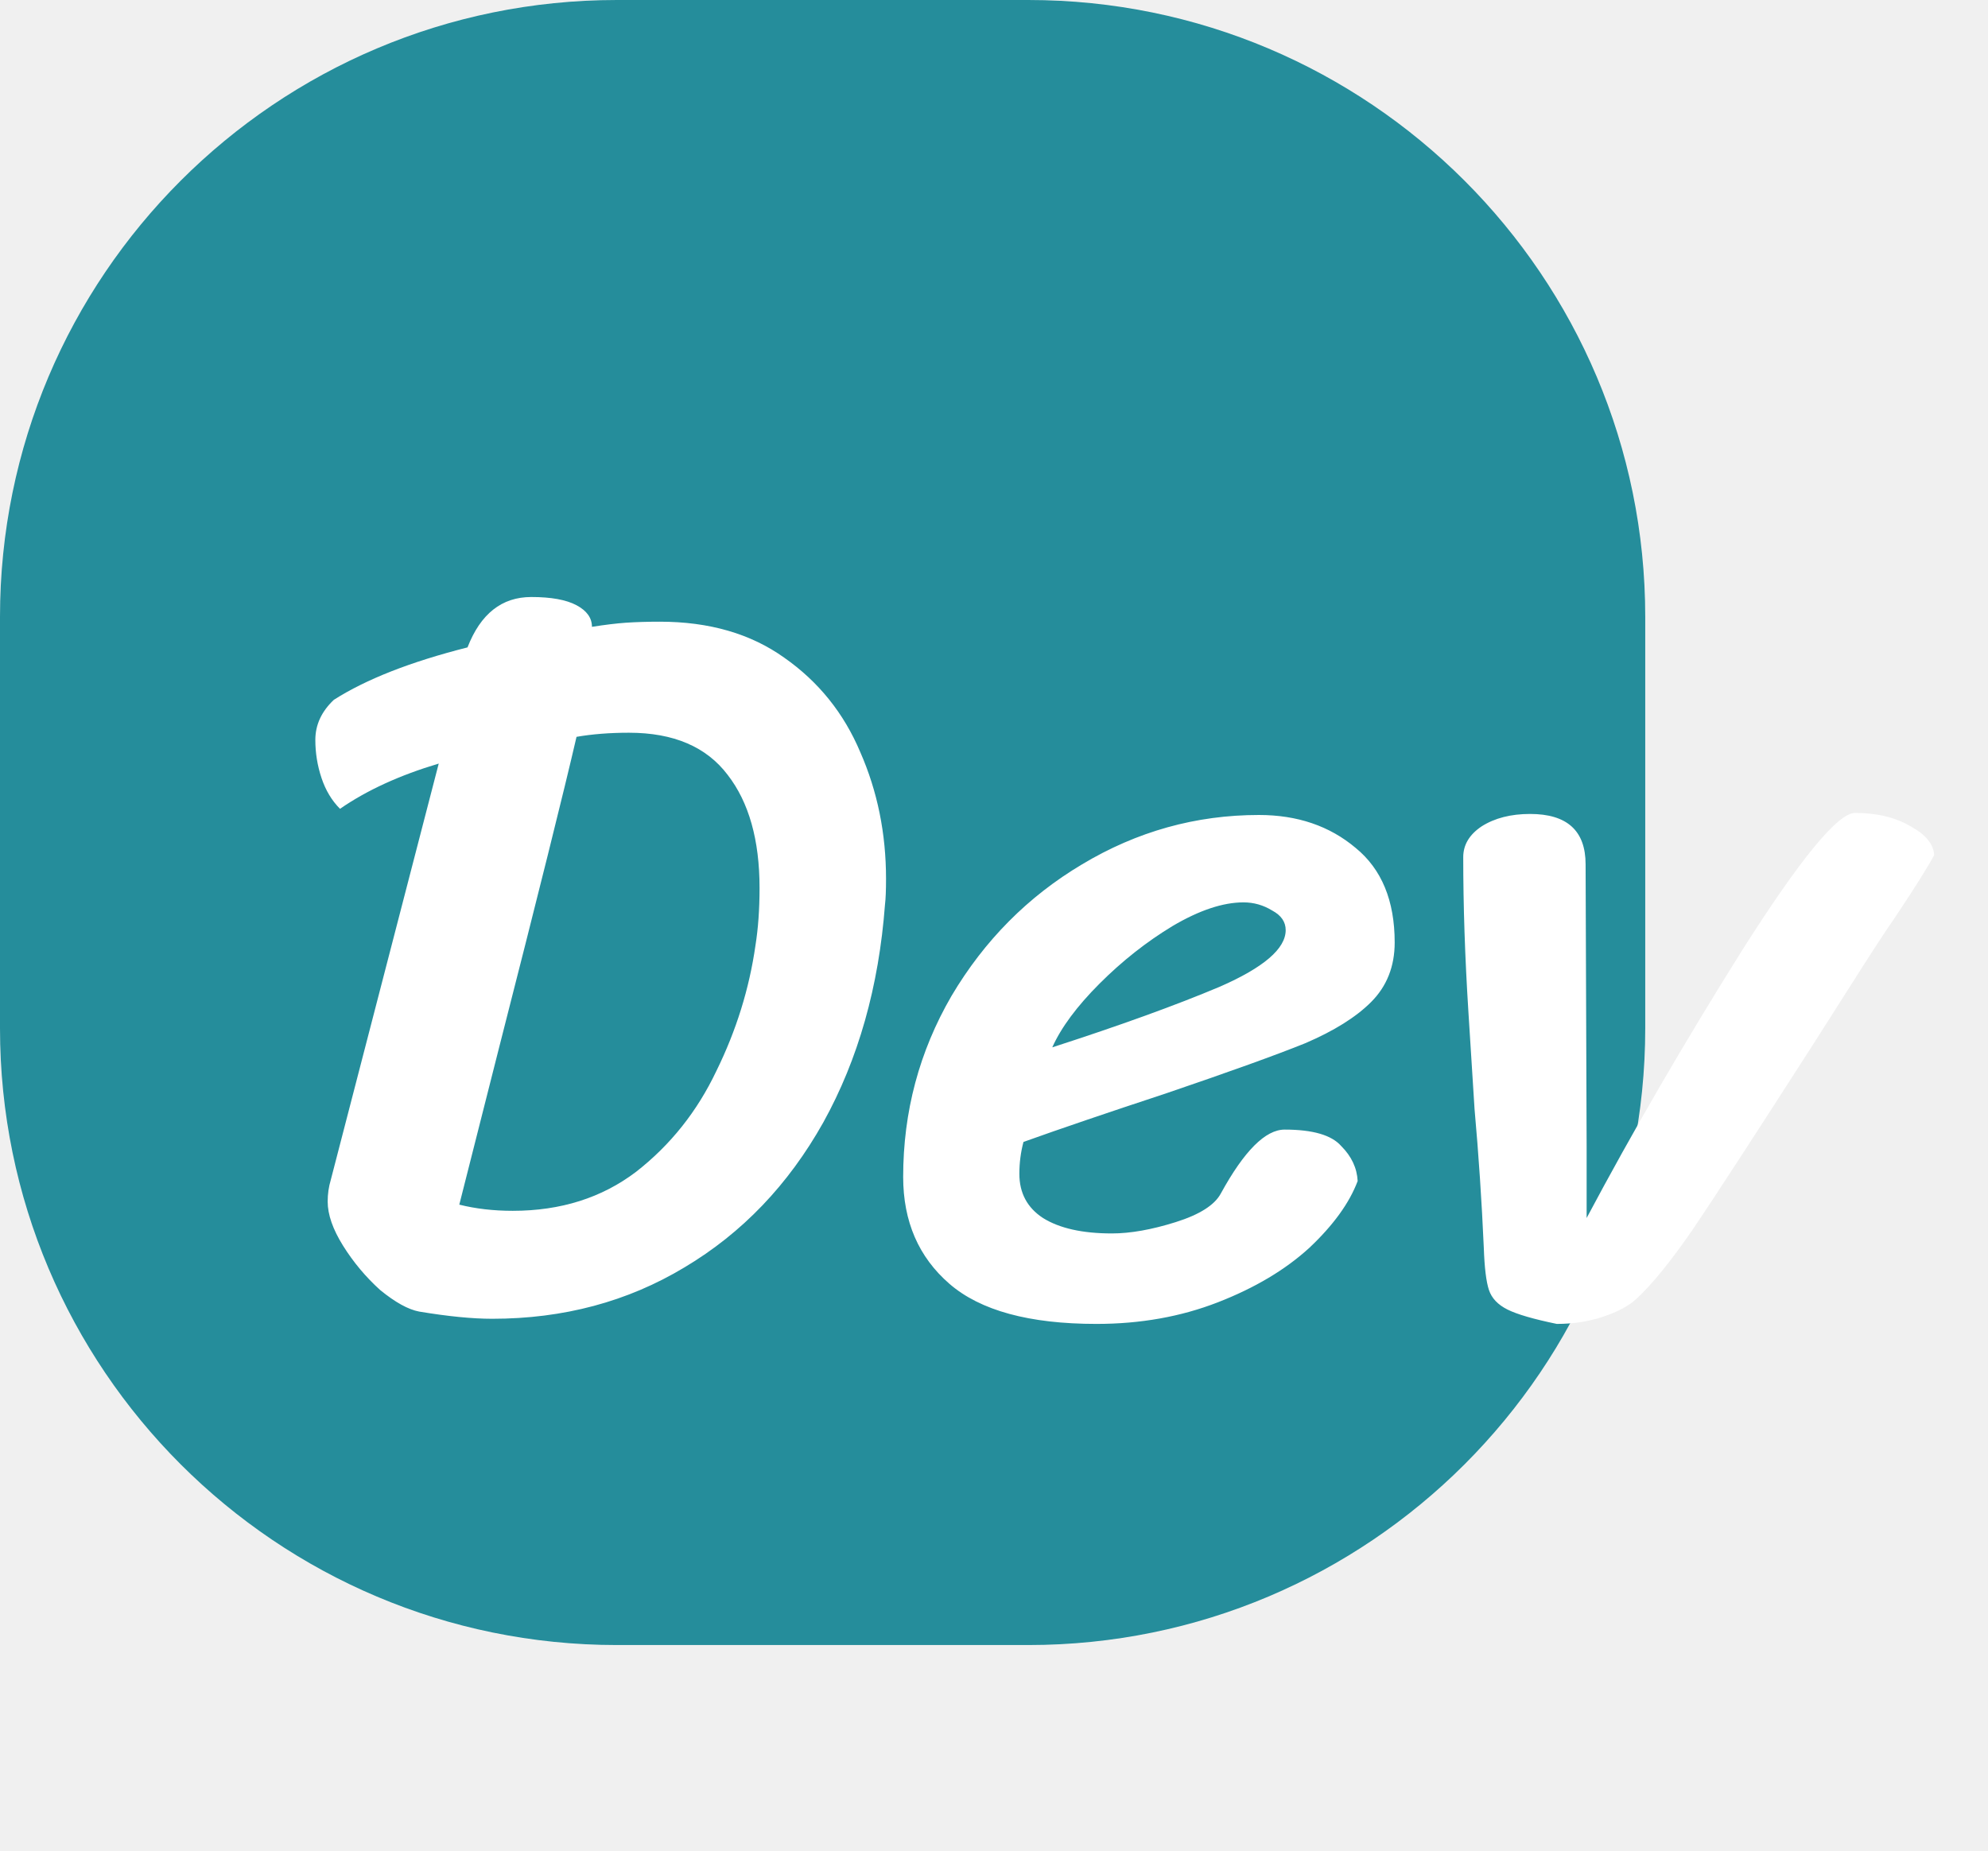
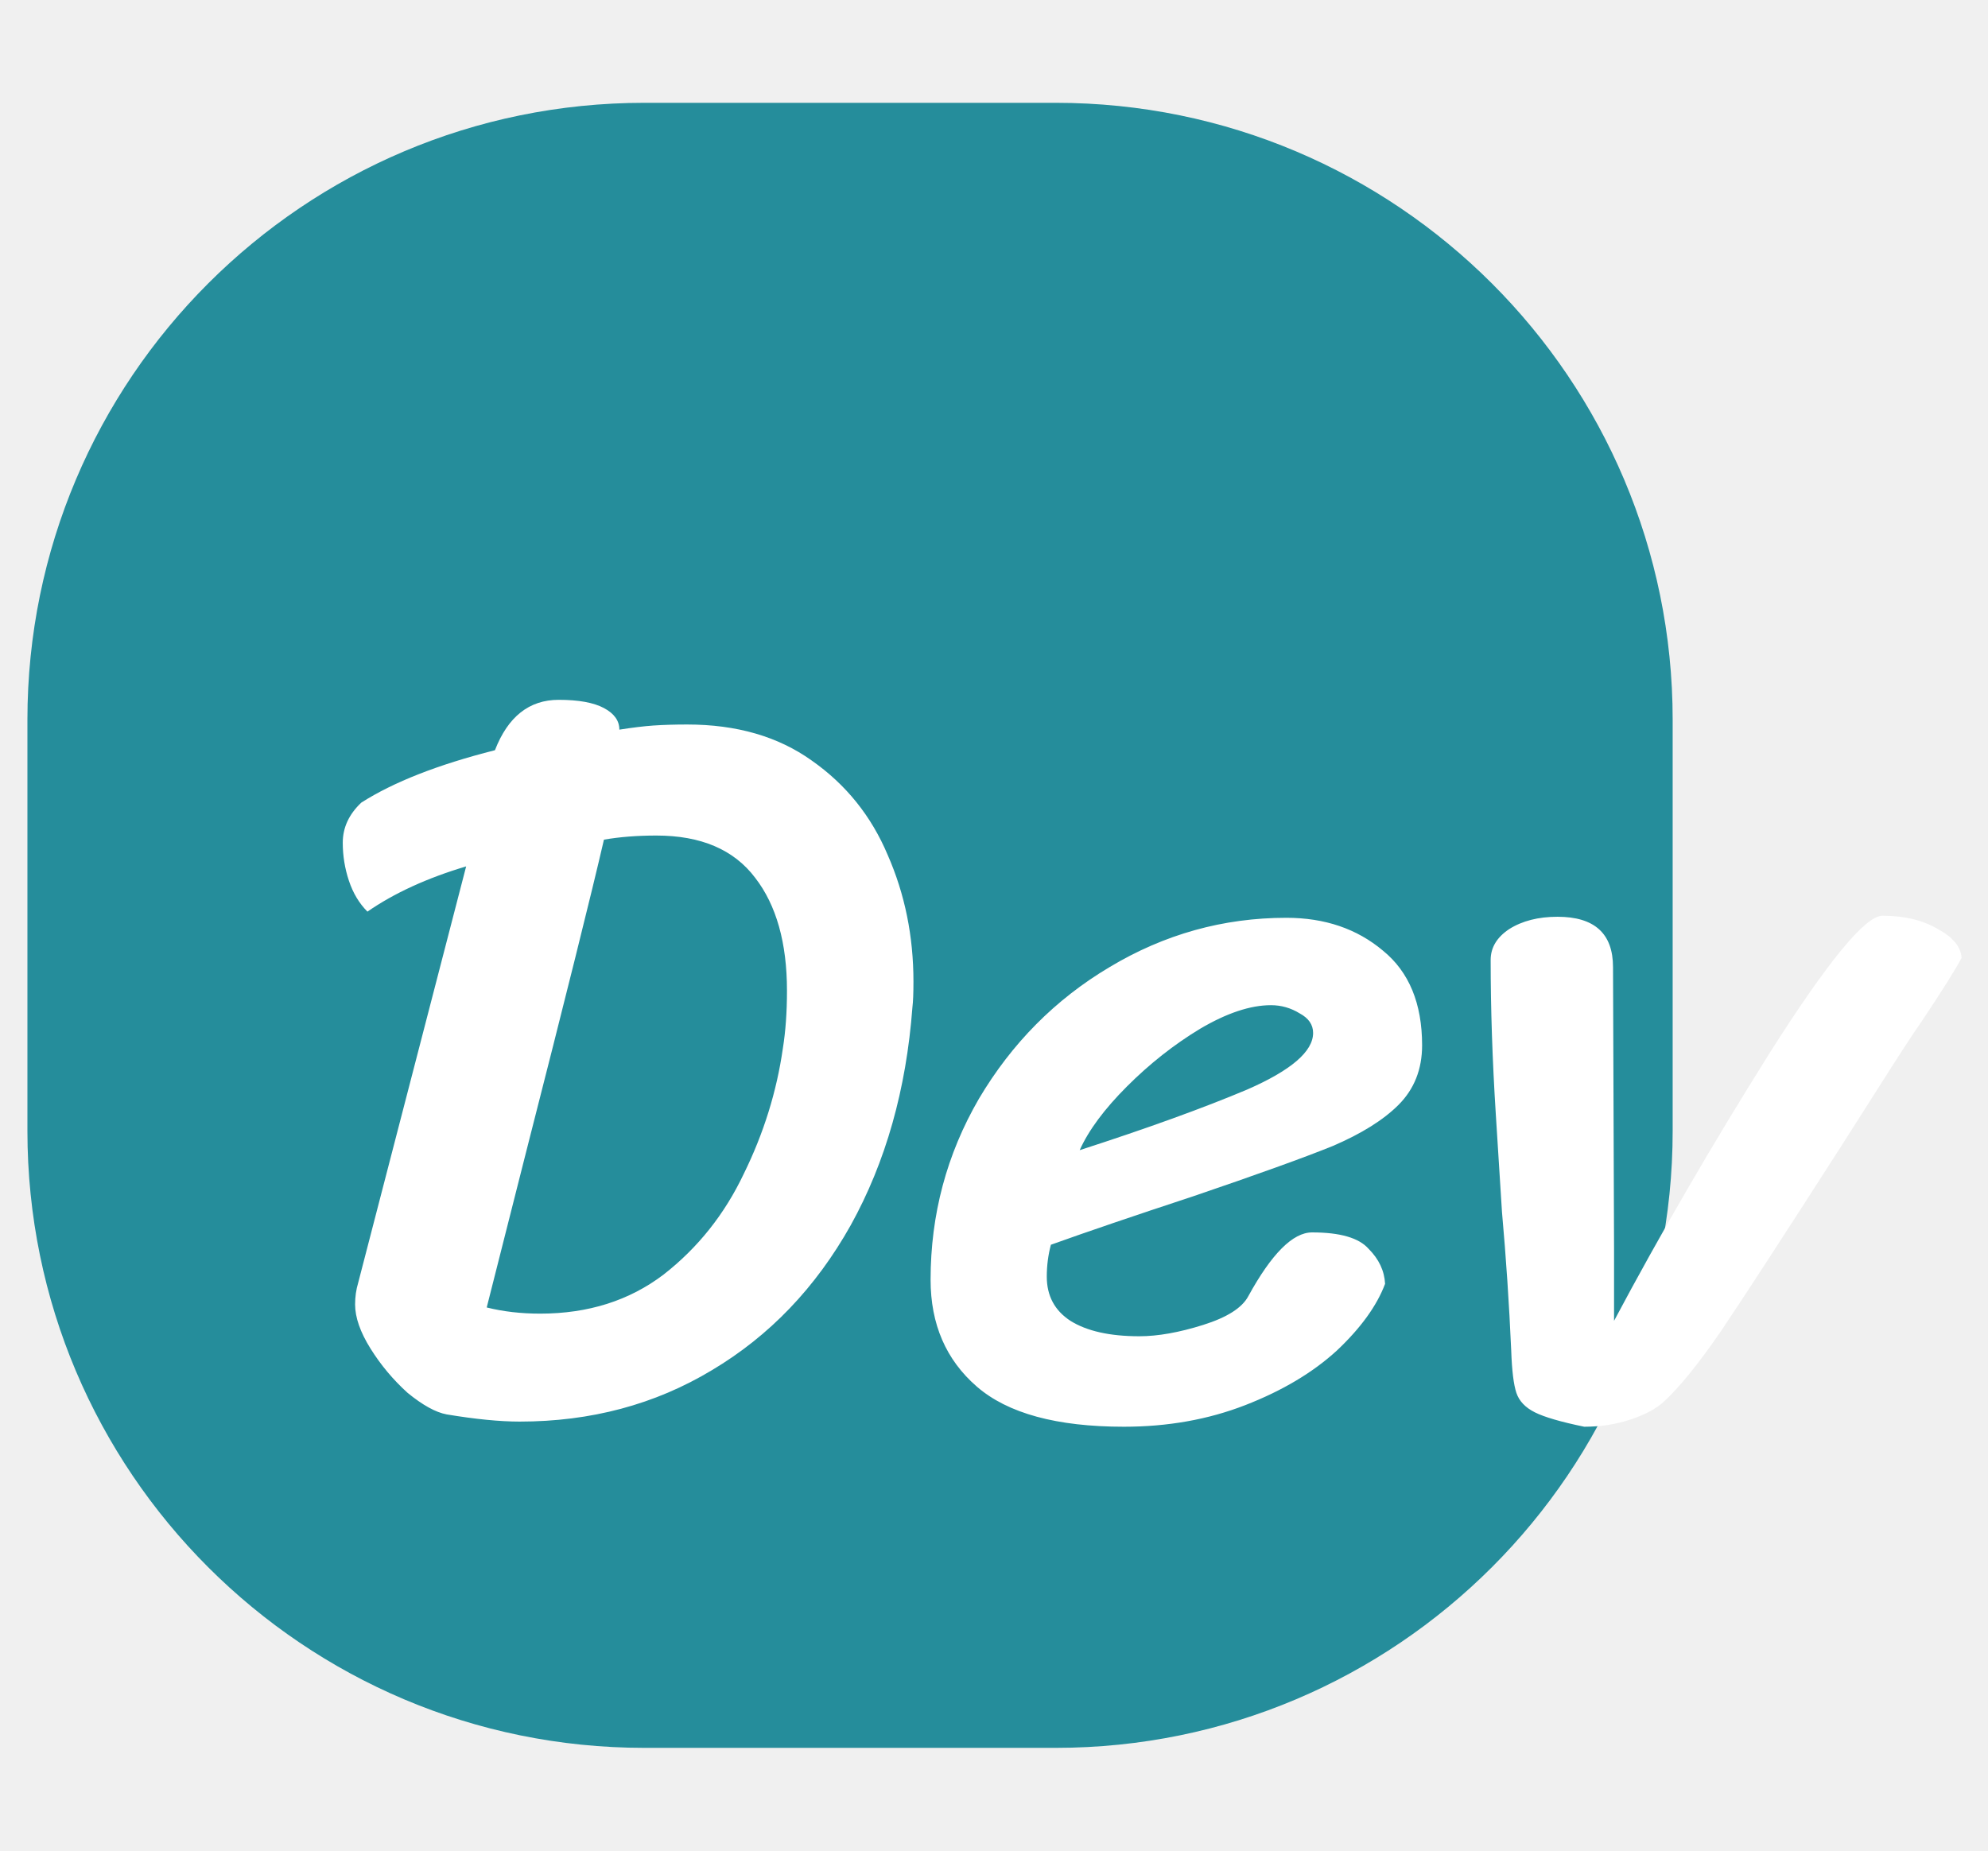
<svg xmlns="http://www.w3.org/2000/svg" width="29" height="27" viewBox="0 0 29 27" fill="none">
-   <rect width="24" height="24" rx="9" fill="#258D9B" />
-   <path d="M7.75 8.71C8.04 8.71 8.26 8.75 8.41 8.83C8.56 8.91 8.635 9.015 8.635 9.145C8.825 9.115 8.99 9.095 9.13 9.085C9.28 9.075 9.445 9.07 9.625 9.07C10.345 9.07 10.95 9.245 11.44 9.595C11.94 9.945 12.31 10.405 12.55 10.975C12.8 11.545 12.925 12.16 12.925 12.82C12.925 12.99 12.92 13.115 12.91 13.195C12.82 14.395 12.52 15.455 12.01 16.375C11.5 17.285 10.825 17.99 9.985 18.49C9.155 18.99 8.22 19.24 7.18 19.24C6.89 19.24 6.535 19.205 6.115 19.135C5.955 19.105 5.765 19 5.545 18.82C5.335 18.63 5.155 18.415 5.005 18.175C4.855 17.935 4.78 17.72 4.78 17.53C4.78 17.42 4.795 17.315 4.825 17.215L6.4 11.14C5.83 11.31 5.35 11.53 4.96 11.8C4.84 11.68 4.75 11.53 4.69 11.35C4.63 11.17 4.6 10.985 4.6 10.795C4.6 10.575 4.69 10.38 4.87 10.21C5.34 9.91 5.99 9.655 6.82 9.445C7.01 8.955 7.32 8.71 7.75 8.71ZM6.7 17.575C6.94 17.635 7.2 17.665 7.48 17.665C8.18 17.665 8.78 17.475 9.28 17.095C9.78 16.705 10.17 16.215 10.45 15.625C10.74 15.035 10.93 14.425 11.02 13.795C11.06 13.545 11.08 13.265 11.08 12.955C11.08 12.255 10.925 11.705 10.615 11.305C10.305 10.895 9.825 10.69 9.175 10.69C8.895 10.69 8.64 10.71 8.41 10.75C8.23 11.53 7.85 13.055 7.27 15.325C6.96 16.545 6.77 17.295 6.7 17.575ZM15.995 19.315C15.015 19.315 14.3 19.12 13.85 18.73C13.4 18.34 13.175 17.82 13.175 17.17C13.175 16.22 13.41 15.34 13.88 14.53C14.36 13.72 14.995 13.08 15.785 12.61C16.585 12.13 17.445 11.89 18.365 11.89C18.925 11.89 19.395 12.05 19.775 12.37C20.155 12.68 20.345 13.14 20.345 13.75C20.345 14.1 20.23 14.39 20 14.62C19.78 14.84 19.46 15.04 19.04 15.22C18.62 15.39 17.94 15.635 17 15.955C16.15 16.235 15.46 16.47 14.93 16.66C14.89 16.81 14.87 16.965 14.87 17.125C14.87 17.405 14.985 17.62 15.215 17.77C15.455 17.92 15.79 17.995 16.22 17.995C16.49 17.995 16.8 17.94 17.15 17.83C17.5 17.72 17.72 17.58 17.81 17.41C18.15 16.79 18.46 16.48 18.74 16.48C19.15 16.48 19.425 16.56 19.565 16.72C19.715 16.87 19.795 17.04 19.805 17.23C19.685 17.55 19.45 17.875 19.1 18.205C18.75 18.525 18.305 18.79 17.765 19C17.225 19.21 16.635 19.315 15.995 19.315ZM15.35 15.28C16.34 14.96 17.155 14.665 17.795 14.395C18.435 14.115 18.755 13.84 18.755 13.57C18.755 13.45 18.69 13.355 18.56 13.285C18.43 13.205 18.29 13.165 18.14 13.165C17.84 13.165 17.495 13.28 17.105 13.51C16.725 13.74 16.37 14.02 16.04 14.35C15.71 14.68 15.48 14.99 15.35 15.28ZM22.71 19.315C22.37 19.245 22.13 19.175 21.99 19.105C21.85 19.035 21.76 18.94 21.72 18.82C21.68 18.7 21.655 18.495 21.645 18.205C21.615 17.525 21.57 16.85 21.51 16.18C21.5 16.02 21.47 15.545 21.42 14.755C21.37 13.965 21.345 13.215 21.345 12.505C21.345 12.325 21.435 12.175 21.615 12.055C21.805 11.935 22.04 11.875 22.32 11.875C22.86 11.875 23.13 12.12 23.13 12.61L23.145 16.72V17.77C23.815 16.51 24.57 15.21 25.41 13.87C26.26 12.53 26.81 11.86 27.06 11.86C27.38 11.86 27.65 11.925 27.87 12.055C28.09 12.175 28.205 12.315 28.215 12.475C28.125 12.645 27.93 12.955 27.63 13.405C27.51 13.575 27.295 13.905 26.985 14.395L26.46 15.22C25.62 16.53 25.035 17.43 24.705 17.92C24.375 18.4 24.095 18.745 23.865 18.955C23.755 19.055 23.595 19.14 23.385 19.21C23.175 19.28 22.95 19.315 22.71 19.315Z" fill="white" />
+   <g transform="translate(0.4 1.5)">
+     <rect width="24" height="24" rx="9" fill="#258D9B" />
+     <path d="M7.75 8.71C8.04 8.71 8.26 8.75 8.41 8.83C8.56 8.91 8.635 9.015 8.635 9.145C8.825 9.115 8.99 9.095 9.13 9.085C9.28 9.075 9.445 9.07 9.625 9.07C10.345 9.07 10.95 9.245 11.44 9.595C11.94 9.945 12.31 10.405 12.55 10.975C12.8 11.545 12.925 12.16 12.925 12.82C12.925 12.99 12.92 13.115 12.91 13.195C12.82 14.395 12.52 15.455 12.01 16.375C11.5 17.285 10.825 17.99 9.985 18.49C9.155 18.99 8.22 19.24 7.18 19.24C6.89 19.24 6.535 19.205 6.115 19.135C5.955 19.105 5.765 19 5.545 18.82C5.335 18.63 5.155 18.415 5.005 18.175C4.855 17.935 4.78 17.72 4.78 17.53C4.78 17.42 4.795 17.315 4.825 17.215L6.4 11.14C5.83 11.31 5.35 11.53 4.96 11.8C4.84 11.68 4.75 11.53 4.69 11.35C4.63 11.17 4.6 10.985 4.6 10.795C4.6 10.575 4.69 10.38 4.87 10.21C5.34 9.91 5.99 9.655 6.82 9.445C7.01 8.955 7.32 8.71 7.75 8.71ZM6.7 17.575C6.94 17.635 7.2 17.665 7.48 17.665C8.18 17.665 8.78 17.475 9.28 17.095C9.78 16.705 10.17 16.215 10.45 15.625C10.74 15.035 10.93 14.425 11.02 13.795C11.06 13.545 11.08 13.265 11.08 12.955C11.08 12.255 10.925 11.705 10.615 11.305C10.305 10.895 9.825 10.69 9.175 10.69C8.895 10.69 8.64 10.71 8.41 10.75C8.23 11.53 7.85 13.055 7.27 15.325C6.96 16.545 6.77 17.295 6.7 17.575ZM15.995 19.315C15.015 19.315 14.3 19.12 13.85 18.73C13.4 18.34 13.175 17.82 13.175 17.17C13.175 16.22 13.41 15.34 13.88 14.53C14.36 13.72 14.995 13.08 15.785 12.61C16.585 12.13 17.445 11.89 18.365 11.89C18.925 11.89 19.395 12.05 19.775 12.37C20.155 12.68 20.345 13.14 20.345 13.75C20.345 14.1 20.23 14.39 20 14.62C19.78 14.84 19.46 15.04 19.04 15.22C18.62 15.39 17.94 15.635 17 15.955C16.15 16.235 15.46 16.47 14.93 16.66C14.89 16.81 14.87 16.965 14.87 17.125C14.87 17.405 14.985 17.62 15.215 17.77C15.455 17.92 15.79 17.995 16.22 17.995C16.49 17.995 16.8 17.94 17.15 17.83C17.5 17.72 17.72 17.58 17.81 17.41C18.15 16.79 18.46 16.48 18.74 16.48C19.15 16.48 19.425 16.56 19.565 16.72C19.715 16.87 19.795 17.04 19.805 17.23C19.685 17.55 19.45 17.875 19.1 18.205C18.75 18.525 18.305 18.79 17.765 19C17.225 19.21 16.635 19.315 15.995 19.315ZM15.35 15.28C16.34 14.96 17.155 14.665 17.795 14.395C18.435 14.115 18.755 13.84 18.755 13.57C18.755 13.45 18.69 13.355 18.56 13.285C18.43 13.205 18.29 13.165 18.14 13.165C17.84 13.165 17.495 13.28 17.105 13.51C16.725 13.74 16.37 14.02 16.04 14.35C15.71 14.68 15.48 14.99 15.35 15.28ZM22.71 19.315C22.37 19.245 22.13 19.175 21.99 19.105C21.85 19.035 21.76 18.94 21.72 18.82C21.68 18.7 21.655 18.495 21.645 18.205C21.615 17.525 21.57 16.85 21.51 16.18C21.5 16.02 21.47 15.545 21.42 14.755C21.37 13.965 21.345 13.215 21.345 12.505C21.345 12.325 21.435 12.175 21.615 12.055C21.805 11.935 22.04 11.875 22.32 11.875C22.86 11.875 23.13 12.12 23.13 12.61L23.145 16.72V17.77C23.815 16.51 24.57 15.21 25.41 13.87C26.26 12.53 26.81 11.86 27.06 11.86C27.38 11.86 27.65 11.925 27.87 12.055C28.09 12.175 28.205 12.315 28.215 12.475C28.125 12.645 27.93 12.955 27.63 13.405C27.51 13.575 27.295 13.905 26.985 14.395L26.46 15.22C25.62 16.53 25.035 17.43 24.705 17.92C24.375 18.4 24.095 18.745 23.865 18.955C23.755 19.055 23.595 19.14 23.385 19.21C23.175 19.28 22.95 19.315 22.71 19.315Z" fill="white" />
+   </g>
</svg>
